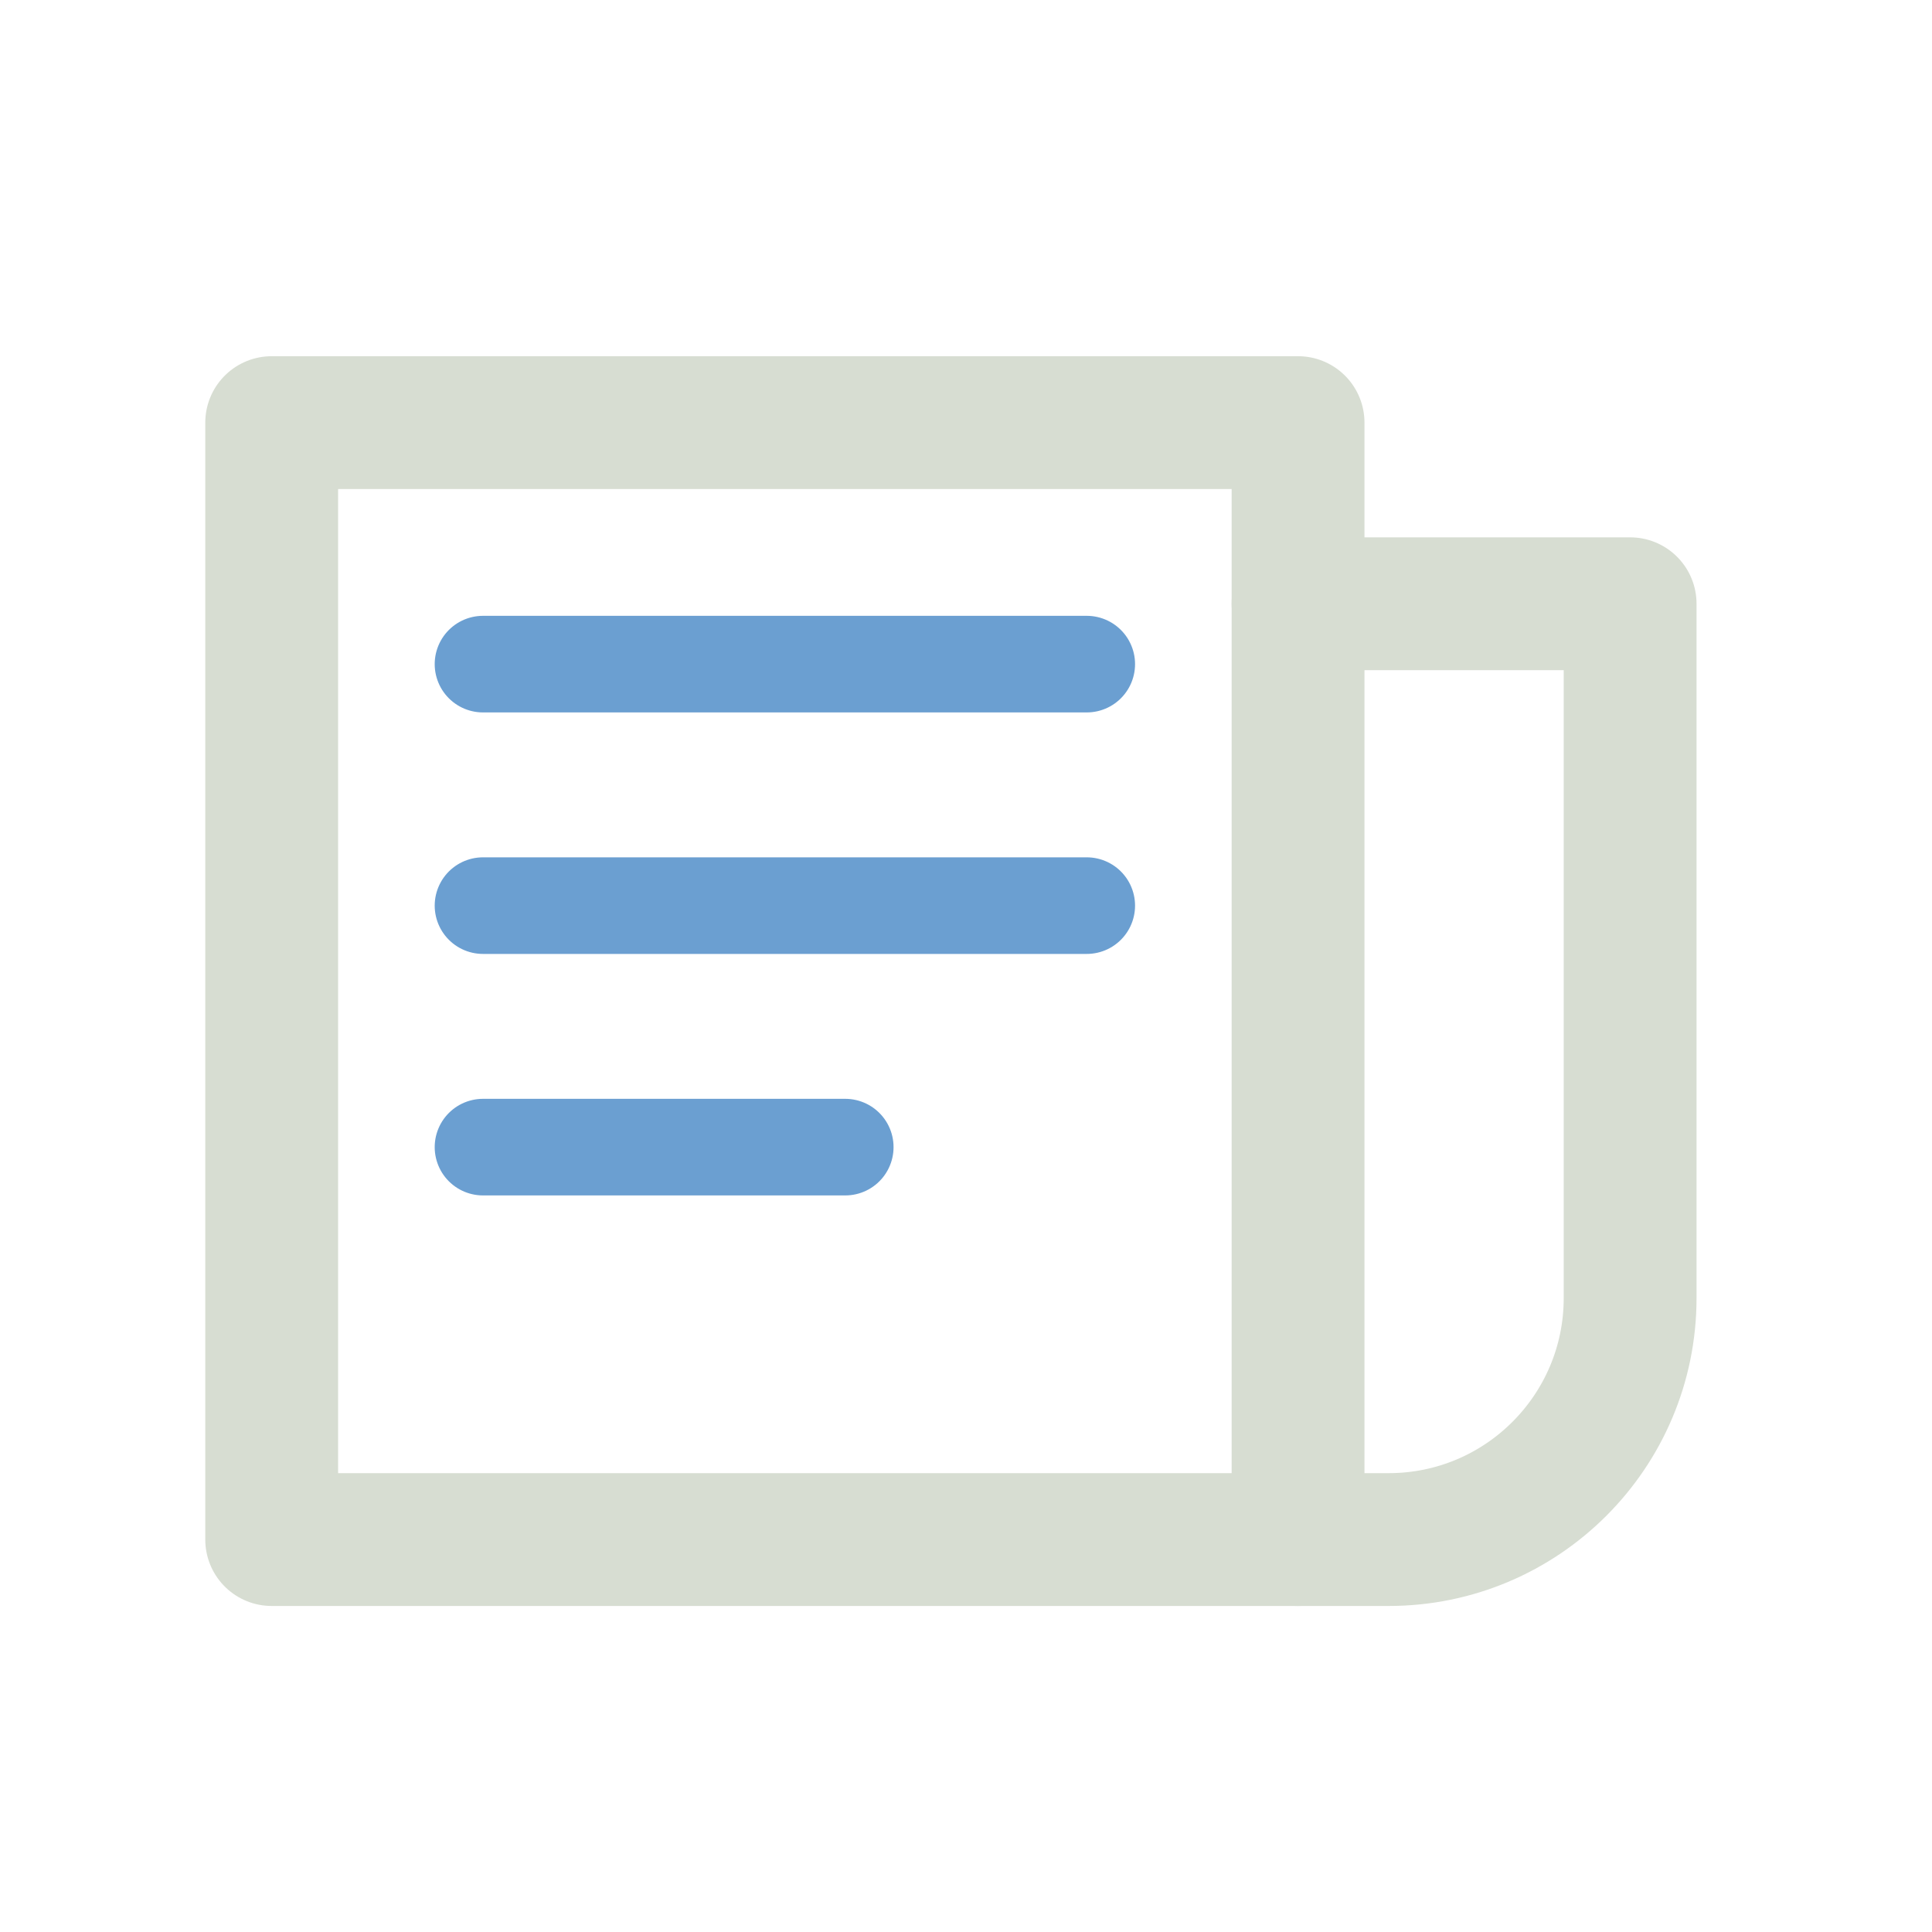
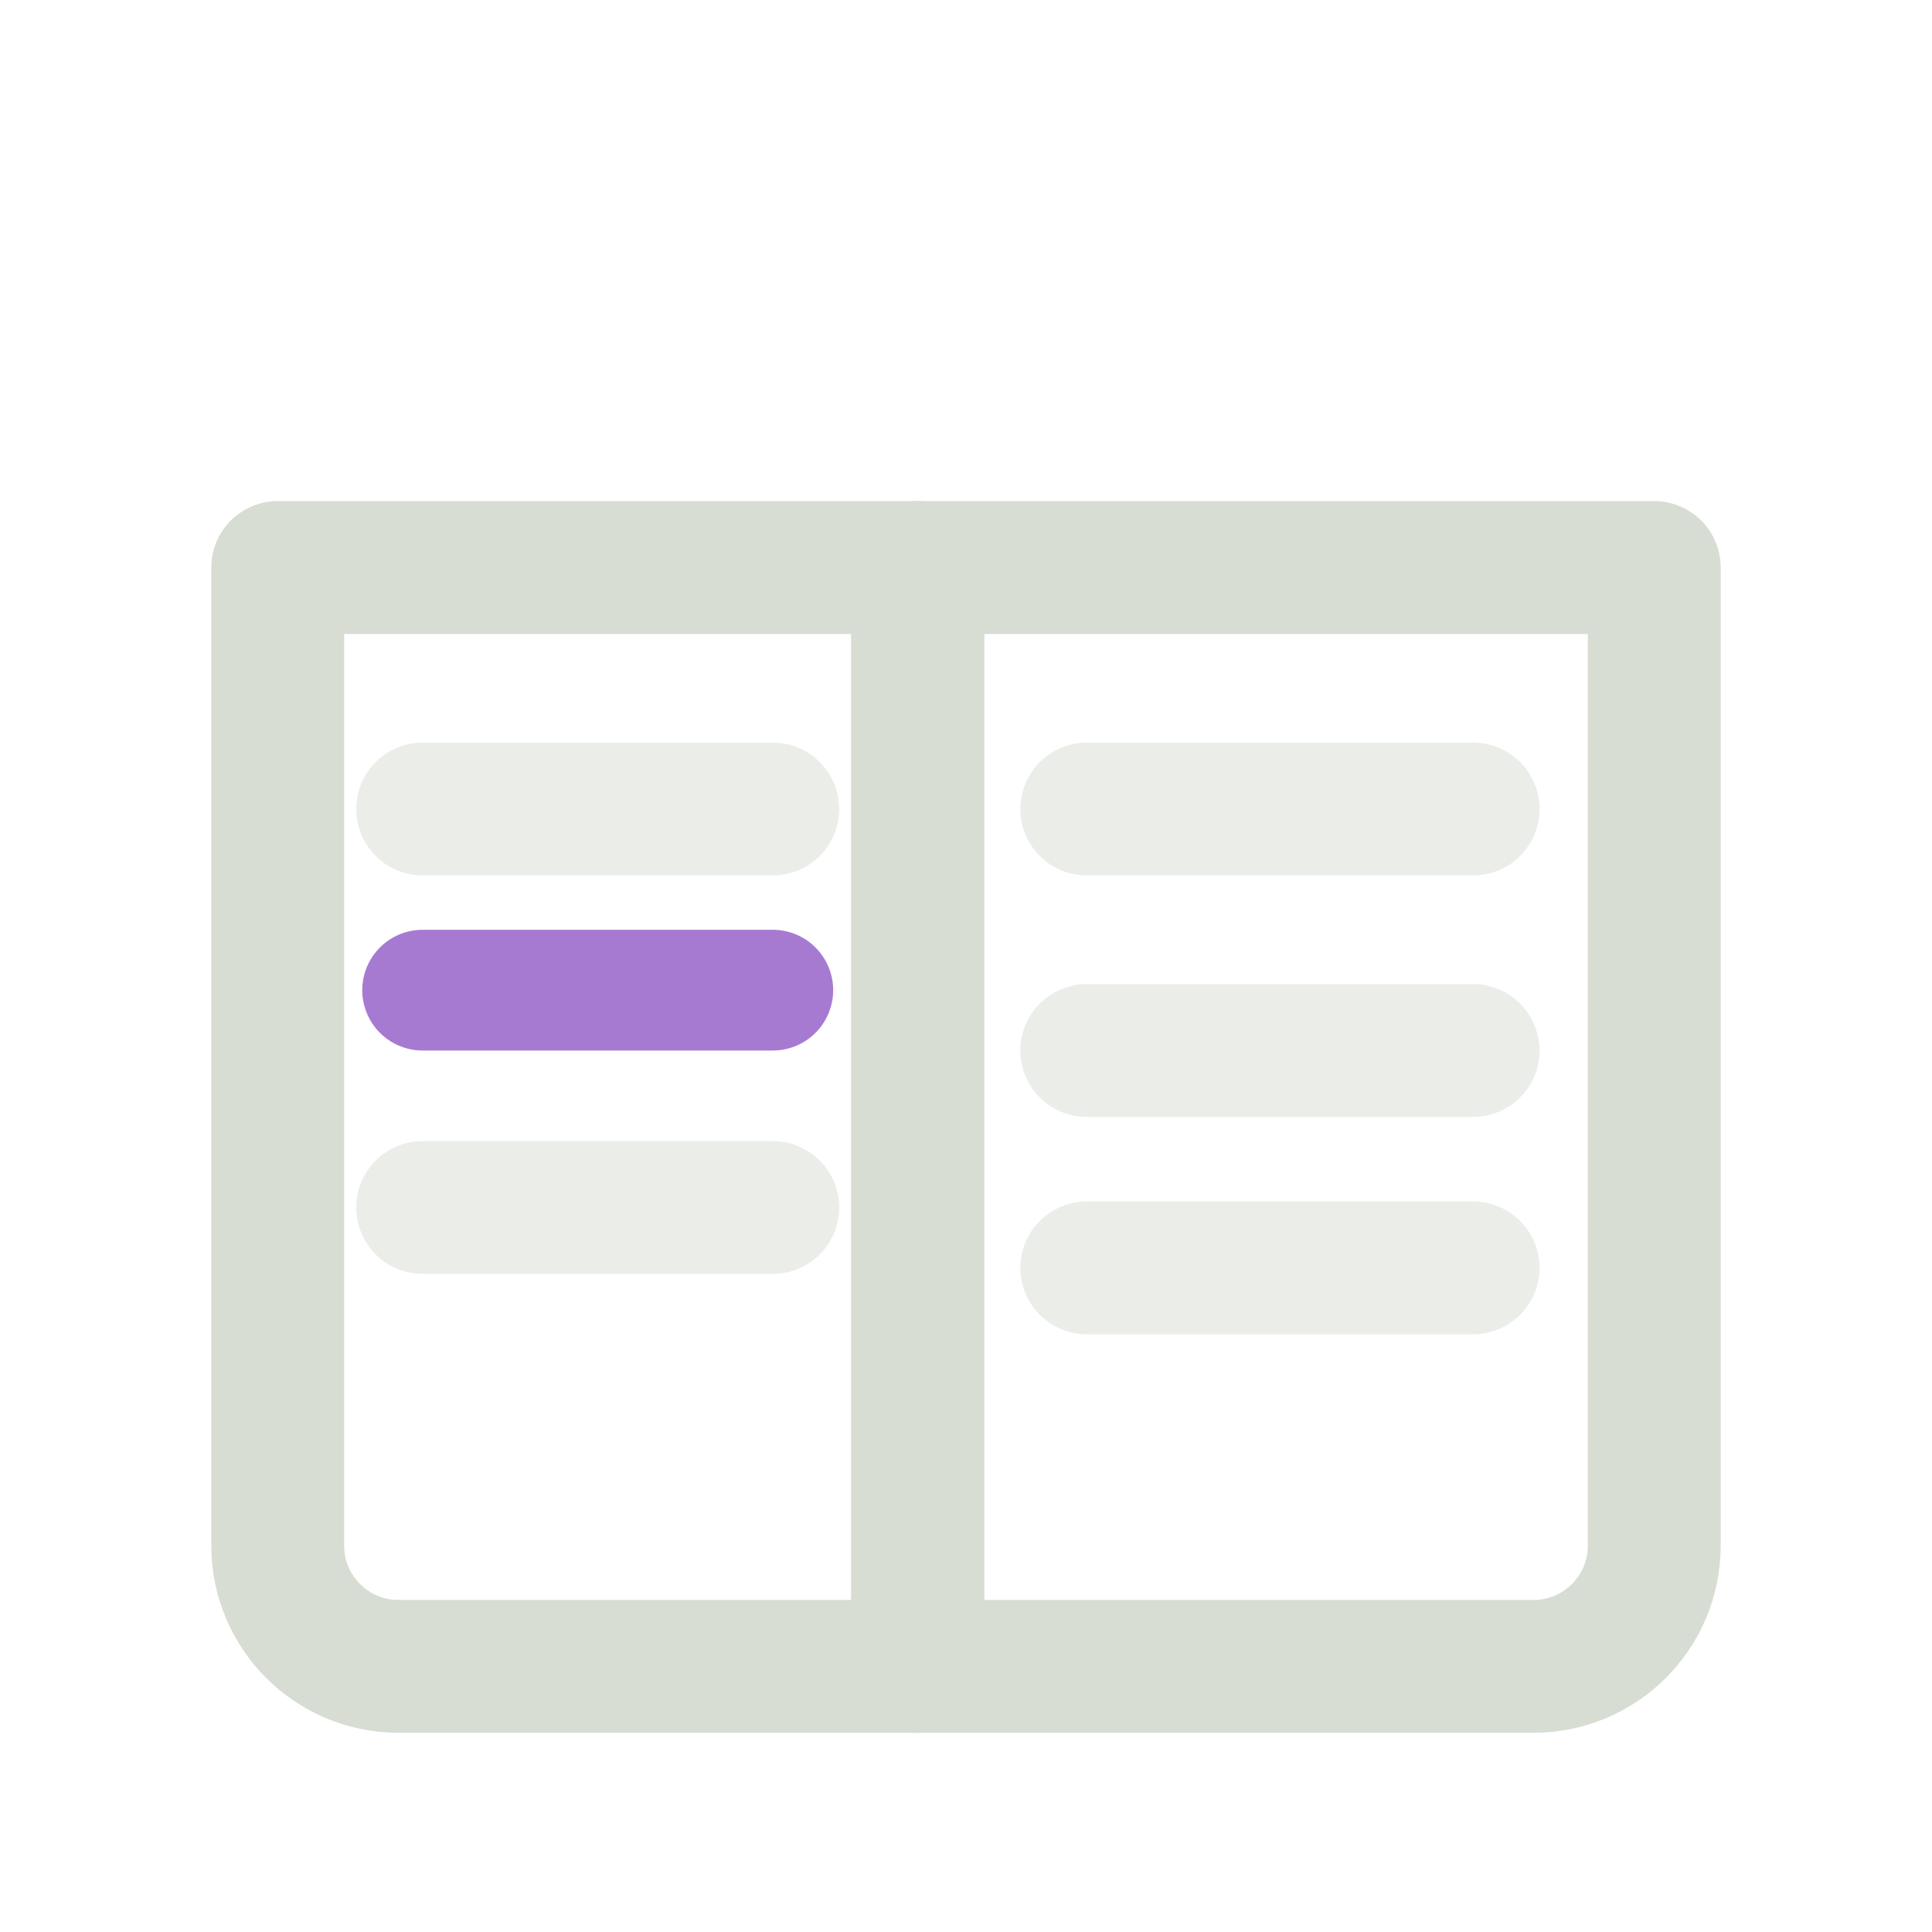
<svg xmlns="http://www.w3.org/2000/svg" viewBox="0 0 32 32" fill="none" stroke="#d7ddd2" stroke-width="2.2" stroke-linecap="round" stroke-linejoin="round">
-   <path d="M4.5 7h17v18.5h-17z" />
-   <path d="M8 11h10M8 15h10M8 19h6" stroke="#6b9fd1" stroke-width="1.6" />
-   <path d="M21.5 10H27v11.5a4 4 0 01-4 4h-1.5" />
+   <path d="M4.6 9.4h10.6v18.2H6.6a2 2 0 0 1-2-2z" />
+   <path d="M15.2 9.4h12.2v16.2a2 2 0 0 1-2 2H15.2z" />
+   <path d="M15.2 9.4v18.2" opacity=".5" />
+   <path d="M7 13.4h5.8M7 20h5.8M18 13.4h6.4" opacity=".5" />
+   <path d="M7 16.4h5.8" stroke="#a77ad1" stroke-width="2" />
+   <path d="M18 17.4h6.4M18 21h6.4" opacity=".5" />
</svg>
